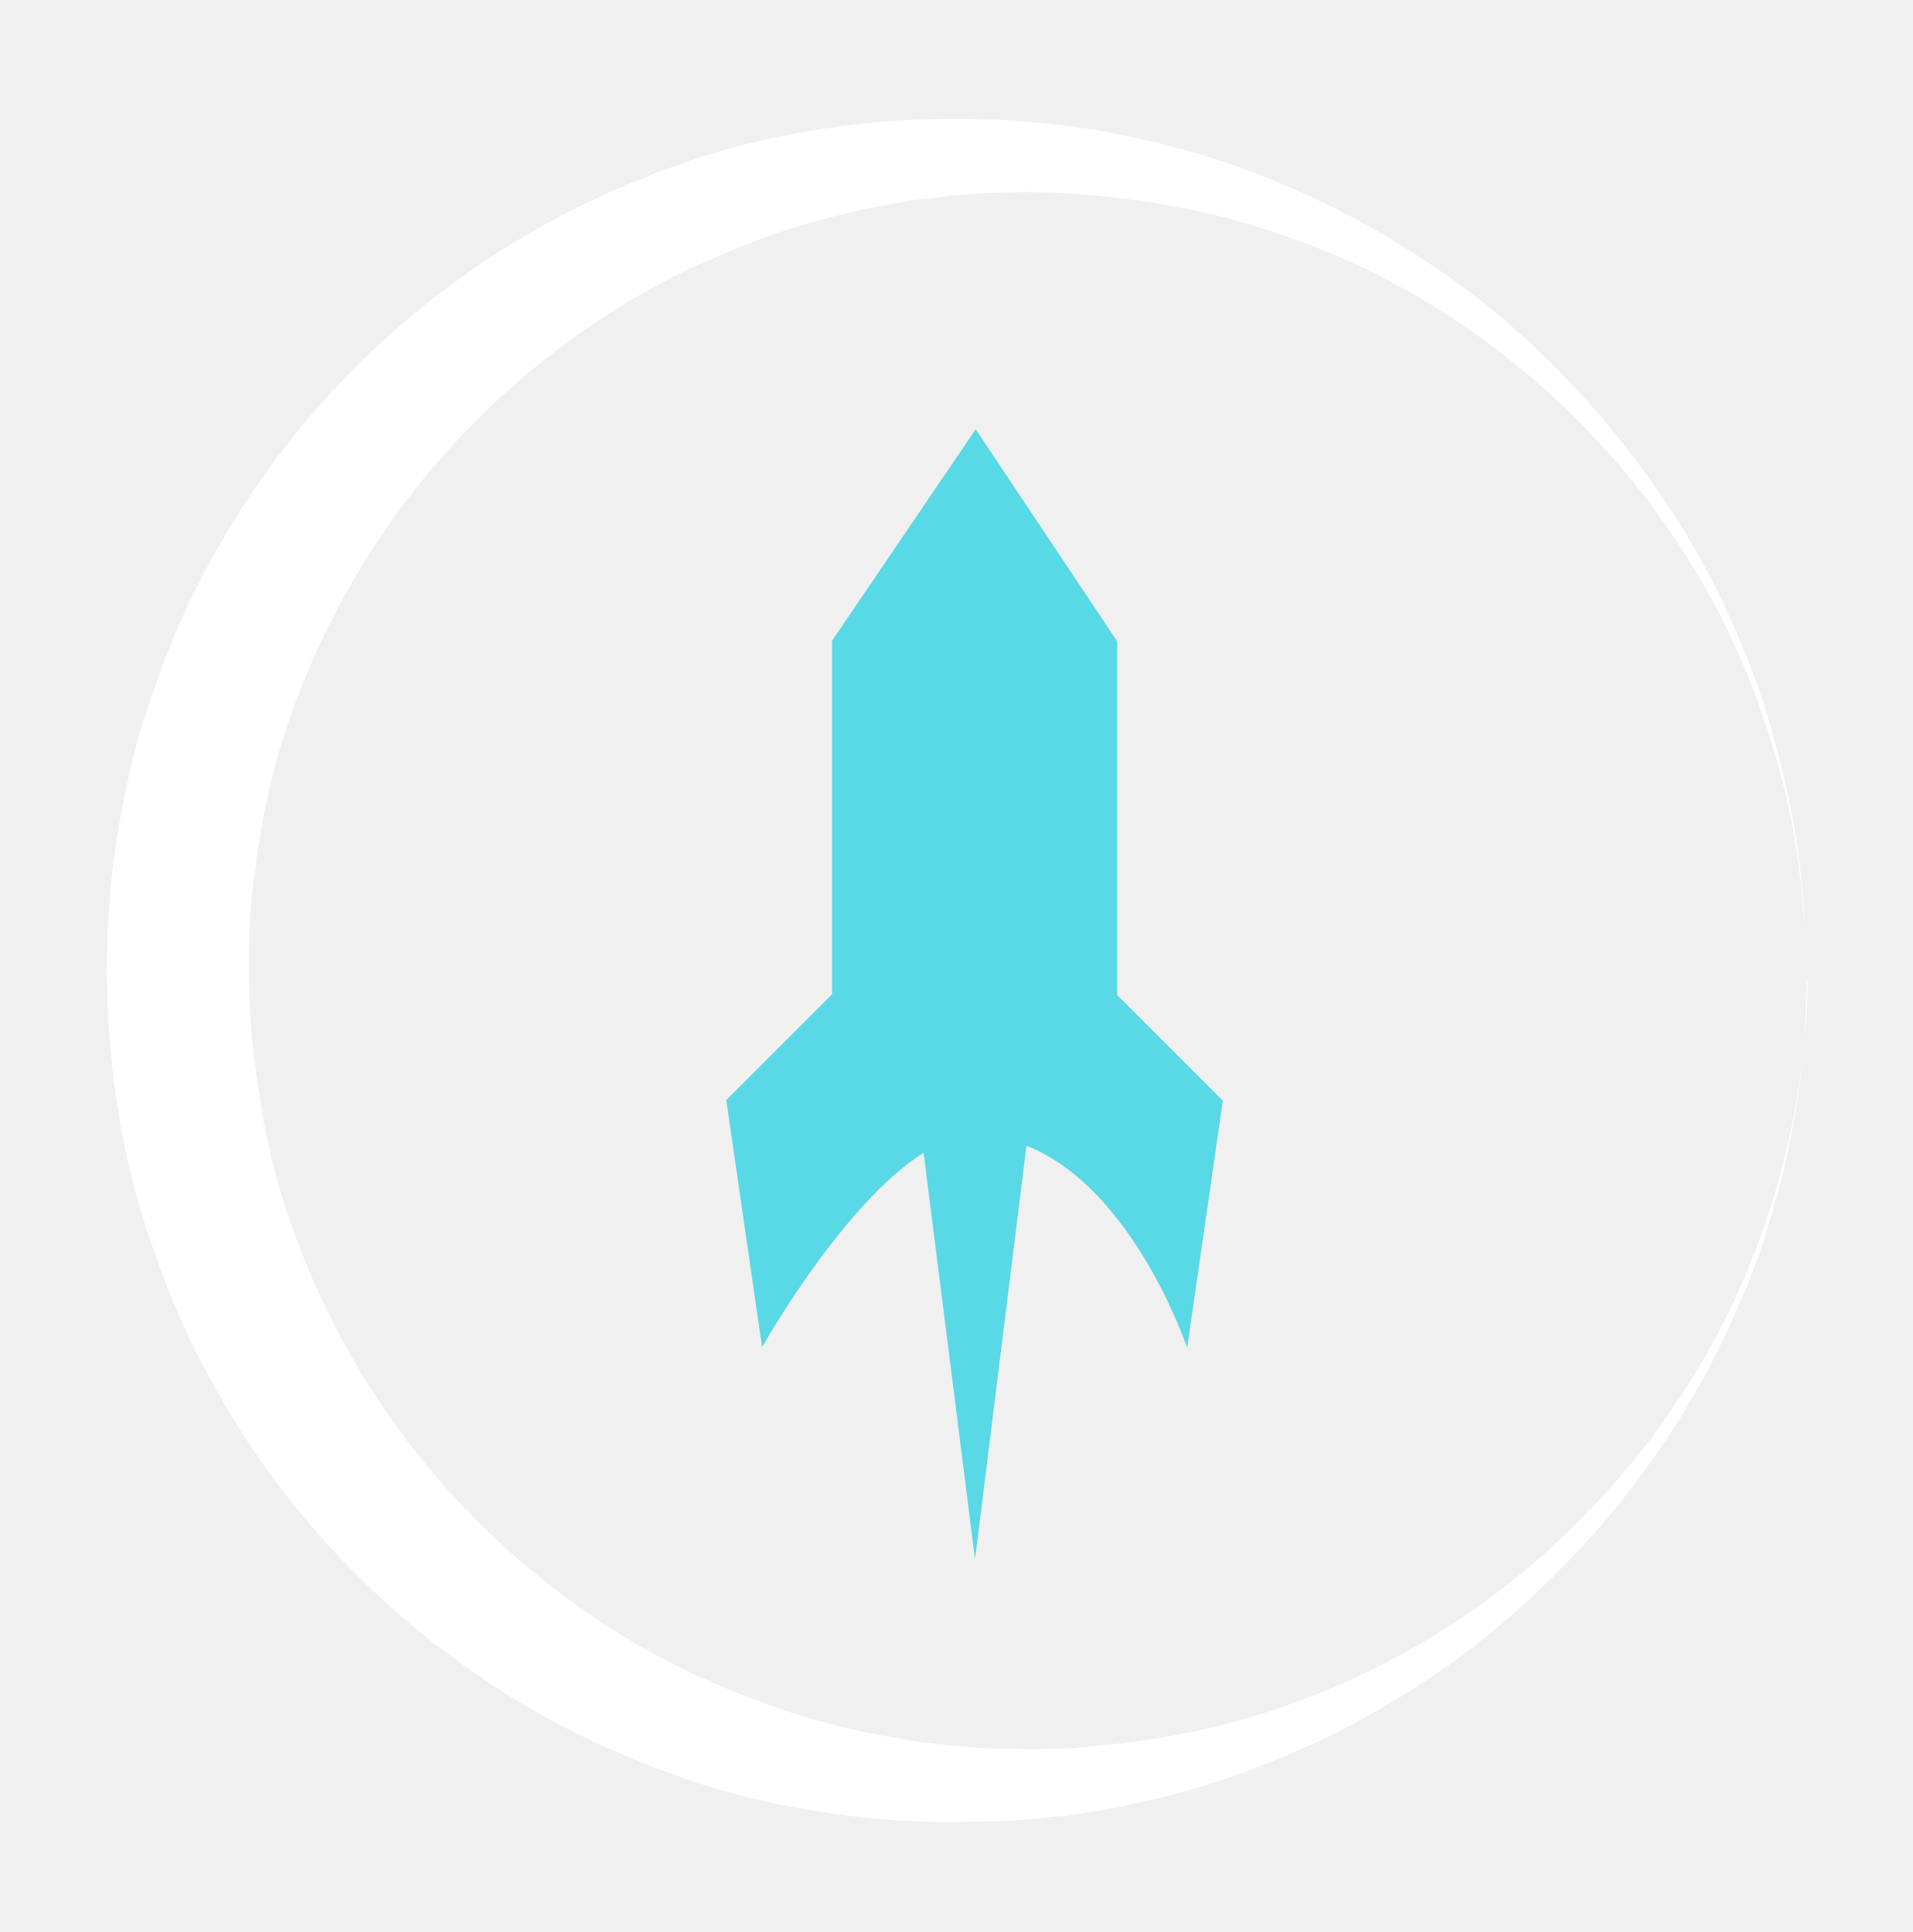
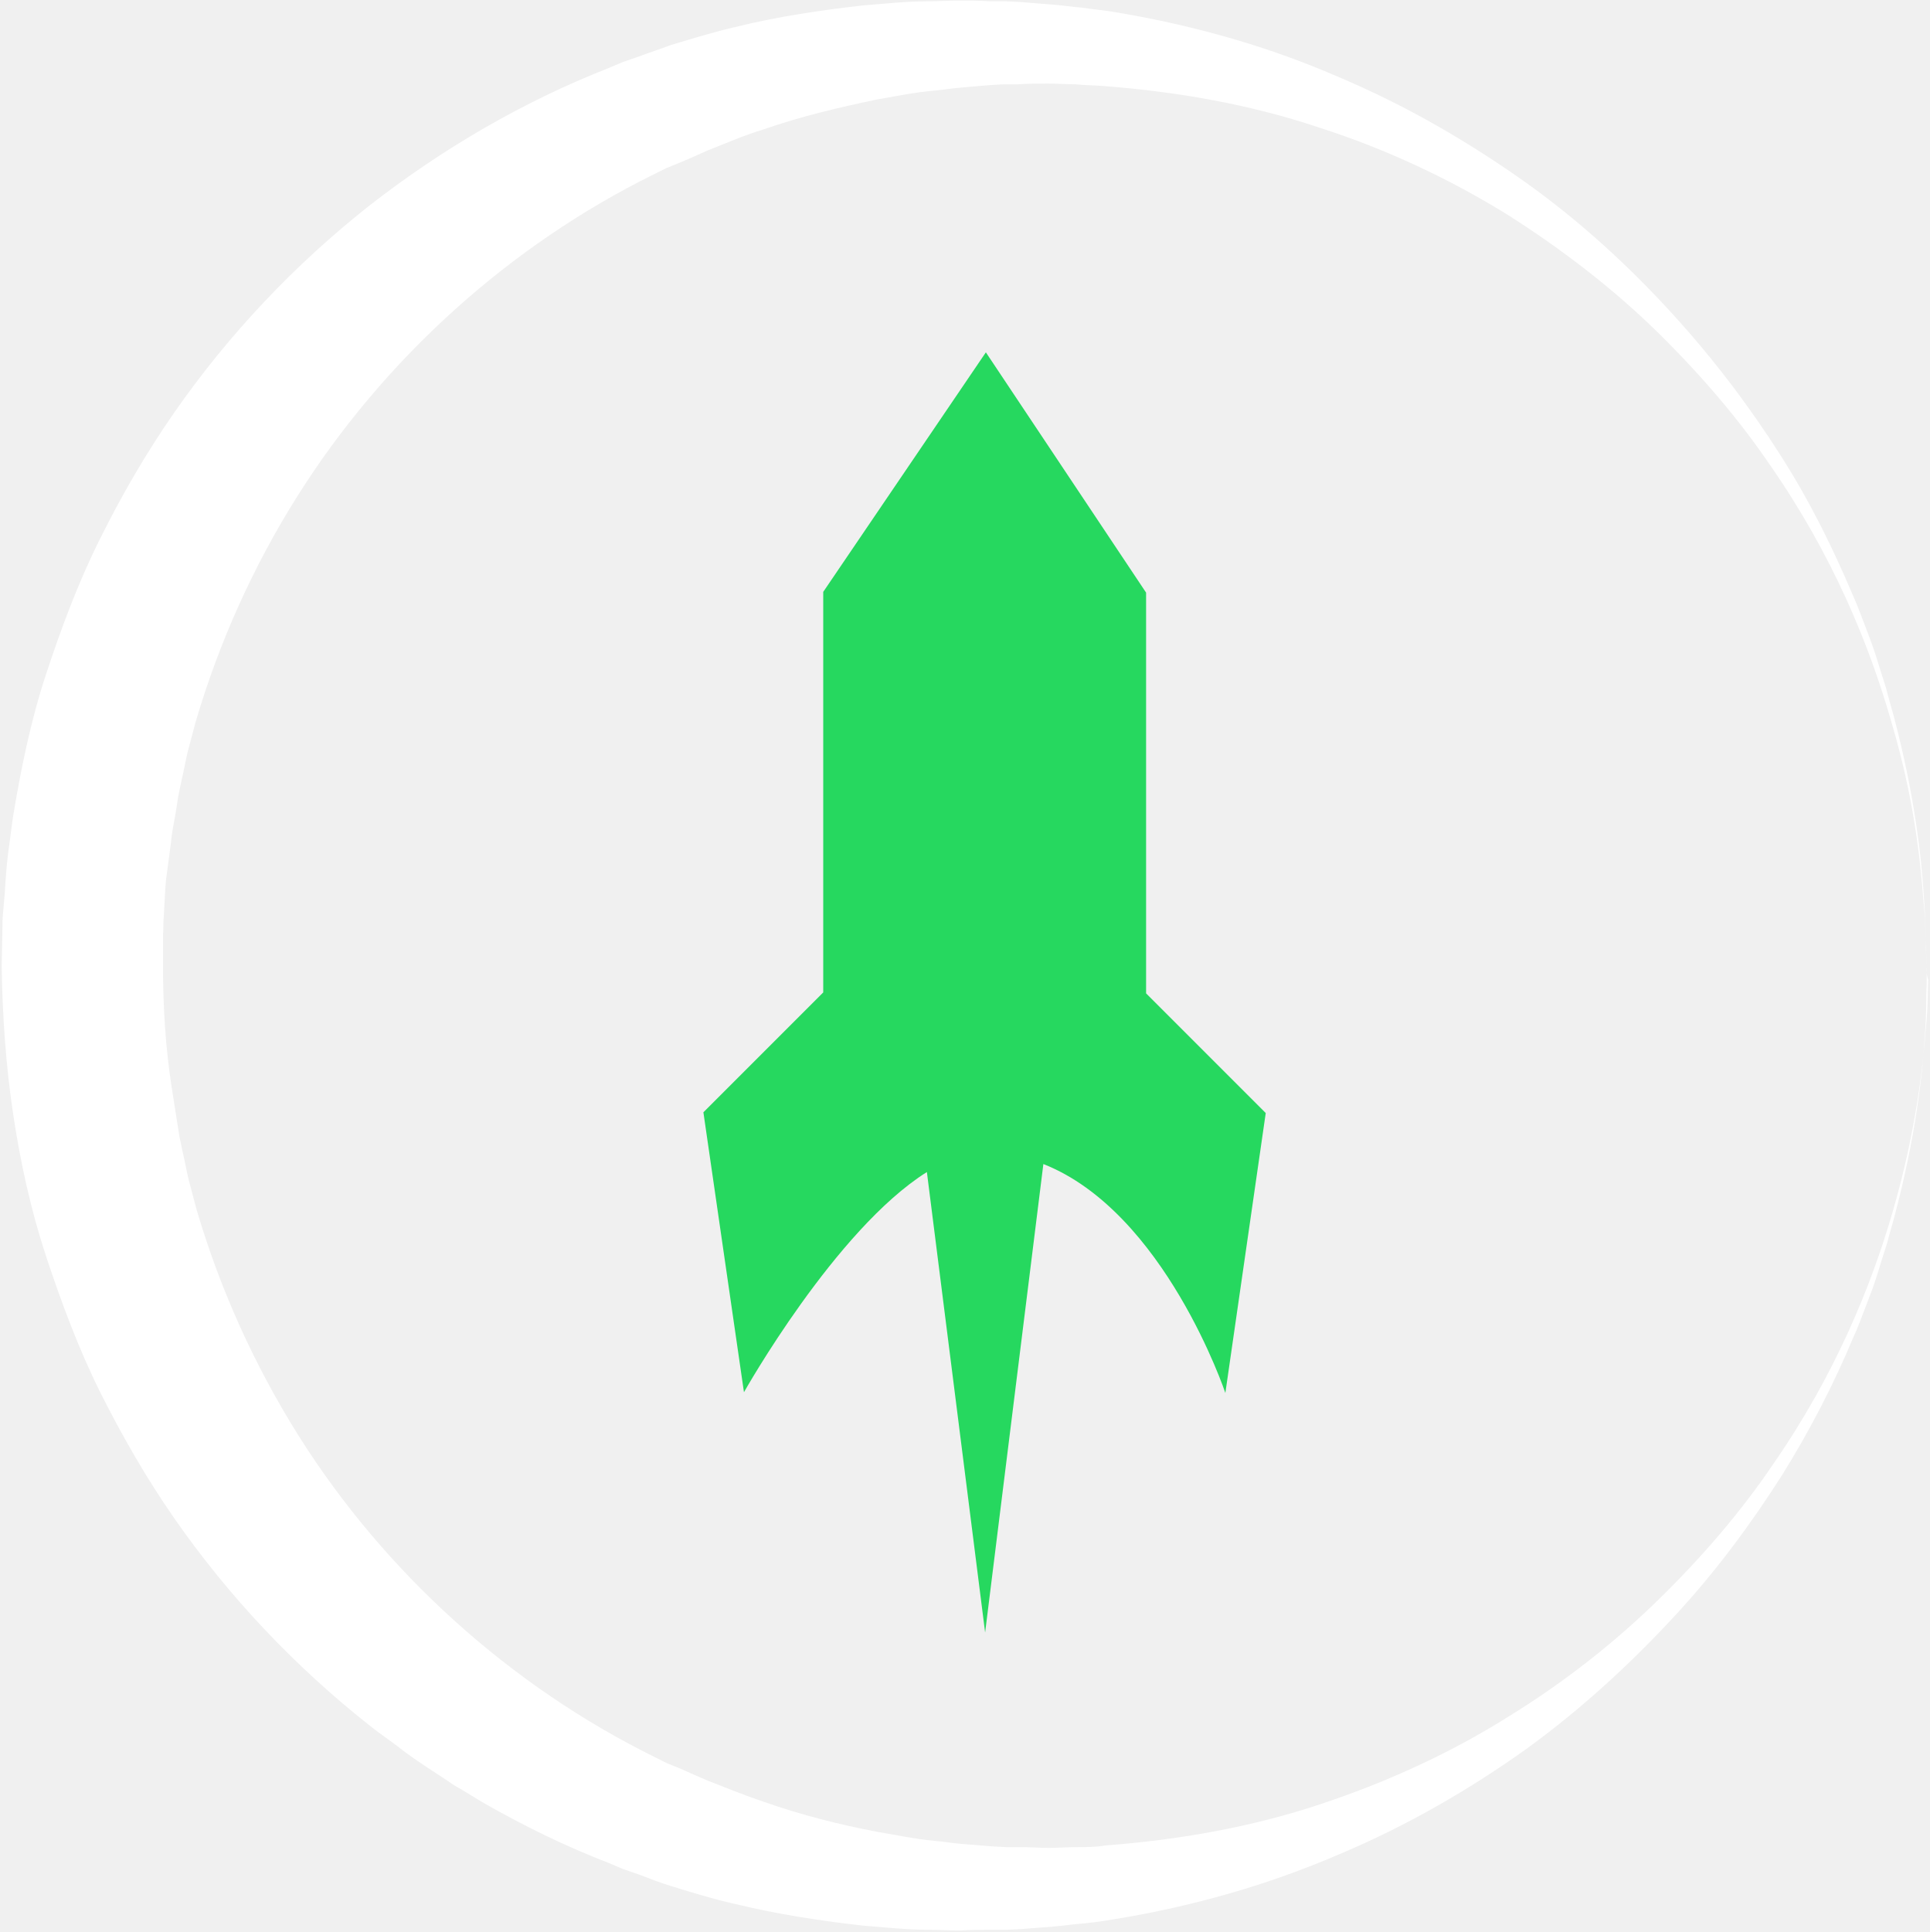
- <svg xmlns="http://www.w3.org/2000/svg" version="1.1" id="Layer_1" x="0px" y="0px" viewBox="336 0 1164 1176" enable-background="new 336 0 1164 1176" xml:space="preserve">
-   <g id="Layer_2" display="none">
-     <rect x="18" display="inline" stroke="#FFFFFF" stroke-width="7" stroke-miterlimit="10" width="1963.9" height="1280" />
-   </g>
-   <g id="Layer_1_1_">
-     <text transform="matrix(1 0 0 1 424.7954 674.233)" fill="#6ACBDB" font-family="'MavenProBold'" font-size="347.826"> </text>
-     <path fill="#59D8E5" d="M842.4,390v215.2L778,669.6L799.8,820c0,0,49.1-87.4,98.3-118.3l31.3,247.4l31.3-251.7   c65.2,25.7,97.8,123,97.8,123l21.7-150.4l-64.3-64.3V390.4l-86.1-129.1L842.4,390z" />
-     <g>
-       <path fill="#FFFFFF" d="M1435.4,591.7c0,0,0,3,0,9.1c-0.4,6.1,0,14.8-0.9,26.1c-1.3,22.6-5.2,56.1-16.1,97.4    c-1.3,5.2-3,10.4-4.3,15.7c-1.7,5.2-3.5,10.9-5.2,16.5c-1.7,5.7-3.9,11.3-6.1,17c-2.2,5.7-4.3,11.7-7,17.4    c-10,23.9-22.6,48.7-38.3,73.9c-16.1,25.2-34.8,50.9-57.8,75.7c-23,24.8-49.1,49.1-79.1,70.9c-30.4,21.7-63.9,41.3-101.3,57    c-37.4,16.1-77.8,27.8-120.9,34.8c-5.2,0.9-10.9,1.7-16.1,2.2c-5.7,0.4-10.9,1.3-16.5,1.7c-5.7,0.4-10.9,0.9-16.5,1.3l-8.3,0.4    h-8.7c-5.2,0-10.9,0-16.1,0.4c-5.7,0-11.3-0.4-17.4-0.4c-11.7,0-23-1.3-34.8-2.2c-23-2.6-46.1-6.1-69.1-11.7    c-11.7-2.6-23-6.1-34.3-9.6c-5.7-1.7-11.3-3.9-17-6.1l-8.7-3l-8.3-3.5c-22.6-8.7-44.8-19.6-66.1-31.7c-5.2-3-10.4-6.5-16.1-9.6    c-5.2-3.5-10.4-7-15.7-10.4c-5.2-3.5-10.4-7-15.2-10.9c-5.2-3.9-10.4-7.4-15.2-11.3c-39.6-31.3-75.2-68.7-104.8-111.3    c-14.8-21.3-27.8-43.9-39.6-67.4c-11.7-23.5-20.9-48.3-29.1-73c-8.3-25.2-13.9-50.9-17.8-77c-3.9-26.1-5.7-52.6-6.1-79.1l0.4-19.6    c0-3,0-5.7,0.4-9.6l0.9-10.4c0.4-7,0.9-13.9,1.7-20.4l2.6-19.6c4.3-26.1,9.6-52.2,17.8-77c8.3-25.2,17.4-49.6,29.1-73    c11.7-23.5,24.8-46.1,39.6-67.4c29.6-42.6,65.2-80,104.8-111.3c39.6-30.9,83-56.1,128.3-73.9l8.3-3.5l8.7-3    c5.7-2.2,11.3-3.9,17-6.1c11.7-3.5,23-7,34.3-9.6c23-5.7,46.1-9.1,69.1-11.7c11.7-0.9,23-2.2,34.3-2.2c5.7,0,11.3-0.4,17-0.4    c5.7,0,11.3,0,17,0.4h8.7l7.8,0.4c5.2,0.4,10.4,0.9,16.1,1.3c5.7,0.4,11.3,1.3,16.5,1.7c5.7,0.9,11.3,1.3,16.5,2.2    c43,7,83.9,18.7,120.9,34.8c37.4,15.7,71.3,35.7,101.3,57c30.4,21.7,56.5,46.1,79.1,70.9s41.7,50.4,57.8,75.7    c16.1,25.2,28.3,50.4,38.3,73.9c2.6,5.7,4.8,11.7,7,17.4c2.2,5.7,4.3,11.3,6.1,17s3.5,11.3,5.2,16.5c1.3,5.2,3,10.9,4.3,15.7    c10.9,41.3,14.8,74.8,16.1,97.4c0.9,11.3,0.9,20,0.9,26.1C1435.4,588.7,1435.4,591.7,1435.4,591.7z M1435.4,591.7c0,0,0-3-0.4-9.1    s0-14.8-1.3-26.1c-1.7-22.6-5.2-56.1-17.4-97c-11.7-40.9-31.3-89.1-65.2-137.8c-16.5-24.3-37-48.3-60.4-71.3    c-23.5-23-50.9-44.3-81.3-63.5c-30.4-18.7-64.3-34.8-100.9-46.5c-36.5-12.2-75.2-19.1-115.7-22.2c-5.2-0.4-10-0.4-14.8-0.9    c-4.8,0-10-0.4-14.8-0.4c-5.2,0-10.4,0-16.1,0.4h-7.8l-7,0.4c-5.2,0.4-10.4,0.9-15.2,1.3c-5.2,0.4-10.4,1.3-15.2,1.7    c-10.4,0.9-20.4,3-30.9,4.8c-20.4,4.3-40.9,9.1-60.9,16.1c-10,3-20,7.4-30,11.3c-4.8,2.2-9.6,4.3-14.8,6.5l-7.4,3l-7,3.5    c-76.5,37.8-144.3,98.3-191.3,173c-23.5,37.4-41.7,77.8-54.3,120.4l-4.3,16.1c-1.3,5.2-2.2,10.9-3.5,16.1l-1.7,8.3l-1.3,8.3    c-0.9,5.7-2.2,10.9-2.6,16.5l-2.2,16.5c-0.9,5.7-0.9,10.4-1.3,16.1l-0.4,7.8c-0.4,2.6,0,6.1-0.4,8.7v9.1v4.3v2.2v1.3    c0,0,0,1.7,0,0c0,22.2,1.3,44.3,4.8,66.5c0.9,5.7,1.7,10.9,2.6,16.5l1.3,8.3l1.7,8.3c1.3,5.2,2.2,10.9,3.5,16.1l4.3,16.1    c12.6,42.6,30.9,83,54.3,120.4c47,74.8,114.8,135.2,191.3,173l7,3.5l7.4,3c4.8,2.2,9.6,4.3,14.8,6.5c10,3.9,19.6,7.8,30,11.3    c20,7,40.4,12.2,60.9,16.1c10.4,1.7,20.4,3.9,30.4,4.8c5.2,0.4,10,1.3,15.2,1.7c5.2,0.4,10.9,0.9,16.1,1.3l7.4,0.4h7.8    c5.2,0,10.4,0.4,15.2,0.4c5.2,0,10-0.4,15.2-0.4c5.2,0,10,0,15.2-0.9c40-3,79.1-10,115.7-22.2s70.4-27.8,100.9-47    c30.4-18.7,57.8-40.4,81.3-63.5c23.5-23,43.9-47,60.4-71.3c33.9-48.7,53.5-97,65.2-137.8c11.7-40.9,15.7-74.3,17.4-97    c1.3-11.3,0.9-20,1.3-26.1C1435,594.8,1435.4,591.7,1435.4,591.7z" />
+ <svg xmlns="http://www.w3.org/2000/svg" width="1037px" height="1038px" viewBox="0 0 1037 1038" version="1.1">
+   <defs />
+   <g id="Page-1" stroke="none" stroke-width="1" fill="none" fill-rule="evenodd">
+     <g id="logo" transform="translate(-382, -72)">
+       <g id="Layer_1_1_" transform="translate(382, 72)">
+         <g id="Group" transform="translate(24.7954, 602.233)" />
+         <path d="M442.4,318 L442.4,533.2 L378,597.6 L399.8,748 C399.8,748 448.9,660.6 498.1,629.7 L529.4,877.1 L560.7,625.4 C625.9,651.1 658.5,748.4 658.5,748.4 L680.2,598 L615.9,533.7 L615.9,318.4 L529.8,189.3 L442.4,318 L442.4,318 Z" id="Shape" fill="#26D85F" />
+         <path d="M1035.4,519.7 L1035.4,528.8 C1035,534.9 1035.4,543.6 1034.5,554.9 C1033.2,577.5 1029.3,611 1018.4,652.3 C1017.1,657.5 1015.4,662.7 1014.1,668 C1012.4,673.2 1010.6,678.9 1008.9,684.5 C1007.2,690.2 1005,695.8 1002.8,701.5 C1000.6,707.2 998.5,713.2 995.8,718.9 C985.8,742.8 973.2,767.6 957.5,792.8 C941.4,818 922.7,843.7 899.7,868.5 C876.7,893.3 850.6,917.6 820.6,939.4 C790.2,961.1 756.7,980.7 719.3,996.4 C681.9,1012.5 641.5,1024.2 598.4,1031.2 C593.2,1032.1 587.5,1032.9 582.3,1033.4 C576.6,1033.8 571.4,1034.7 565.8,1035.1 C560.1,1035.5 554.9,1036 549.3,1036.4 L541,1036.8 L532.3,1036.8 C527.1,1036.8 521.4,1036.8 516.2,1037.2 C510.5,1037.2 504.9,1036.8 498.8,1036.8 C487.1,1036.8 475.8,1035.5 464,1034.6 C441,1032 417.9,1028.5 394.9,1022.9 C383.2,1020.3 371.9,1016.8 360.6,1013.3 C354.9,1011.6 349.3,1009.4 343.6,1007.2 L334.9,1004.2 L326.6,1000.7 C304,992 281.8,981.1 260.5,969 C255.3,966 250.1,962.5 244.4,959.4 C239.2,955.9 234,952.4 228.7,949 C223.5,945.5 218.3,942 213.5,938.1 C208.3,934.2 203.1,930.7 198.3,926.8 C158.7,895.5 123.1,858.1 93.5,815.5 C78.7,794.2 65.7,771.6 53.9,748.1 C42.2,724.6 33,699.8 24.8,675.1 C16.5,649.9 10.9,624.2 7,598.1 C3.1,572 1.3,545.5 0.9,519 L1.3,499.4 C1.3,496.4 1.3,493.7 1.7,489.8 L2.6,479.4 C3,472.4 3.5,465.5 4.3,459 L6.9,439.4 C11.2,413.3 16.5,387.2 24.7,362.4 C33,337.2 42.1,312.8 53.8,289.4 C65.5,265.9 78.6,243.3 93.4,222 C123,179.4 158.6,142 198.2,110.7 C237.8,79.8 281.2,54.6 326.5,36.8 L334.8,33.3 L343.5,30.3 C349.2,28.1 354.8,26.4 360.5,24.2 C372.2,20.7 383.5,17.2 394.8,14.6 C417.8,8.9 440.9,5.5 463.9,2.9 C475.6,2 486.9,0.7 498.2,0.7 C503.9,0.7 509.5,0.3 515.2,0.3 C520.9,0.3 526.5,0.3 532.2,0.7 L540.9,0.7 L548.7,1.1 C553.9,1.5 559.1,2 564.8,2.4 C570.5,2.8 576.1,3.7 581.3,4.1 C587,5 592.6,5.4 597.8,6.3 C640.8,13.3 681.7,25 718.7,41.1 C756.1,56.8 790,76.8 820,98.1 C850.4,119.8 876.5,144.2 899.1,169 C921.7,193.8 940.8,219.4 956.9,244.7 C973,269.9 985.2,295.1 995.2,318.6 C997.8,324.3 1000,330.3 1002.2,336 C1004.4,341.7 1006.5,347.3 1008.3,353 C1010.1,358.7 1011.8,364.3 1013.5,369.5 C1014.8,374.7 1016.5,380.4 1017.8,385.2 C1028.7,426.5 1032.6,460 1033.9,482.6 C1034.8,493.9 1034.8,502.6 1034.8,508.7 C1035.4,516.7 1035.4,519.7 1035.4,519.7 L1035.4,519.7 Z M1035.4,519.7 C1035.4,519.7 1035.4,516.7 1035,510.6 C1034.6,504.5 1035,495.8 1033.7,484.5 C1032,461.9 1028.5,428.4 1016.3,387.5 C1004.6,346.6 985,298.4 951.1,249.7 C934.6,225.4 914.1,201.4 890.7,178.4 C867.2,155.4 839.8,134.1 809.4,114.9 C779,96.2 745.1,80.1 708.5,68.4 C672,56.2 633.3,49.3 592.8,46.2 C587.6,45.8 582.8,45.8 578,45.3 C573.2,45.3 568,44.9 563.2,44.9 C558,44.9 552.8,44.9 547.1,45.3 L539.3,45.3 L532.3,45.7 C527.1,46.1 521.9,46.6 517.1,47 C511.9,47.4 506.7,48.3 501.9,48.7 C491.5,49.6 481.5,51.7 471,53.5 C450.6,57.8 430.1,62.6 410.1,69.6 C400.1,72.6 390.1,77 380.1,80.9 C375.3,83.1 370.5,85.2 365.3,87.4 L357.9,90.4 L350.9,93.9 C274.4,131.7 206.6,192.2 159.6,266.9 C136.1,304.3 117.9,344.7 105.3,387.3 L101,403.4 C99.7,408.6 98.8,414.3 97.5,419.5 L95.8,427.8 L94.5,436.1 C93.6,441.8 92.3,447 91.9,452.6 L89.7,469.1 C88.8,474.8 88.8,479.5 88.4,485.2 L88,493 C87.6,495.6 88,499.1 87.6,501.7 L87.6,510.8 L87.6,515.1 L87.6,517.3 L87.6,518.6 C87.6,518.6 87.6,520.3 87.6,518.6 C87.6,540.8 88.9,562.9 92.4,585.1 C93.3,590.8 94.1,596 95,601.6 L96.3,609.9 L98,618.2 C99.3,623.4 100.2,629.1 101.5,634.3 L105.8,650.4 C118.4,693 136.7,733.4 160.1,770.8 C207.1,845.6 274.9,906 351.4,943.8 L358.4,947.3 L365.8,950.3 C370.6,952.5 375.4,954.6 380.6,956.8 C390.6,960.7 400.2,964.6 410.6,968.1 C430.6,975.1 451,980.3 471.5,984.2 C481.9,985.9 491.9,988.1 501.9,989 C507.1,989.4 511.9,990.3 517.1,990.7 C522.3,991.1 528,991.6 533.2,992 L540.6,992.4 L548.4,992.4 C553.6,992.4 558.8,992.8 563.6,992.8 C568.8,992.8 573.6,992.4 578.8,992.4 C584,992.4 588.8,992.4 594,991.5 C634,988.5 673.1,981.5 709.7,969.3 C746.3,957.1 780.1,941.5 810.6,922.3 C841,903.6 868.4,881.9 891.9,858.8 C915.4,835.8 935.8,811.8 952.3,787.5 C986.2,738.8 1005.8,690.5 1017.5,649.7 C1029.2,608.8 1033.2,575.4 1034.9,552.7 C1036.2,541.4 1035.8,532.7 1036.2,526.6 C1035,522.8 1035.4,519.7 1035.4,519.7 L1035.4,519.7 Z" id="Shape" fill="#FFFFFF" />
+       </g>
    </g>
  </g>
</svg>
